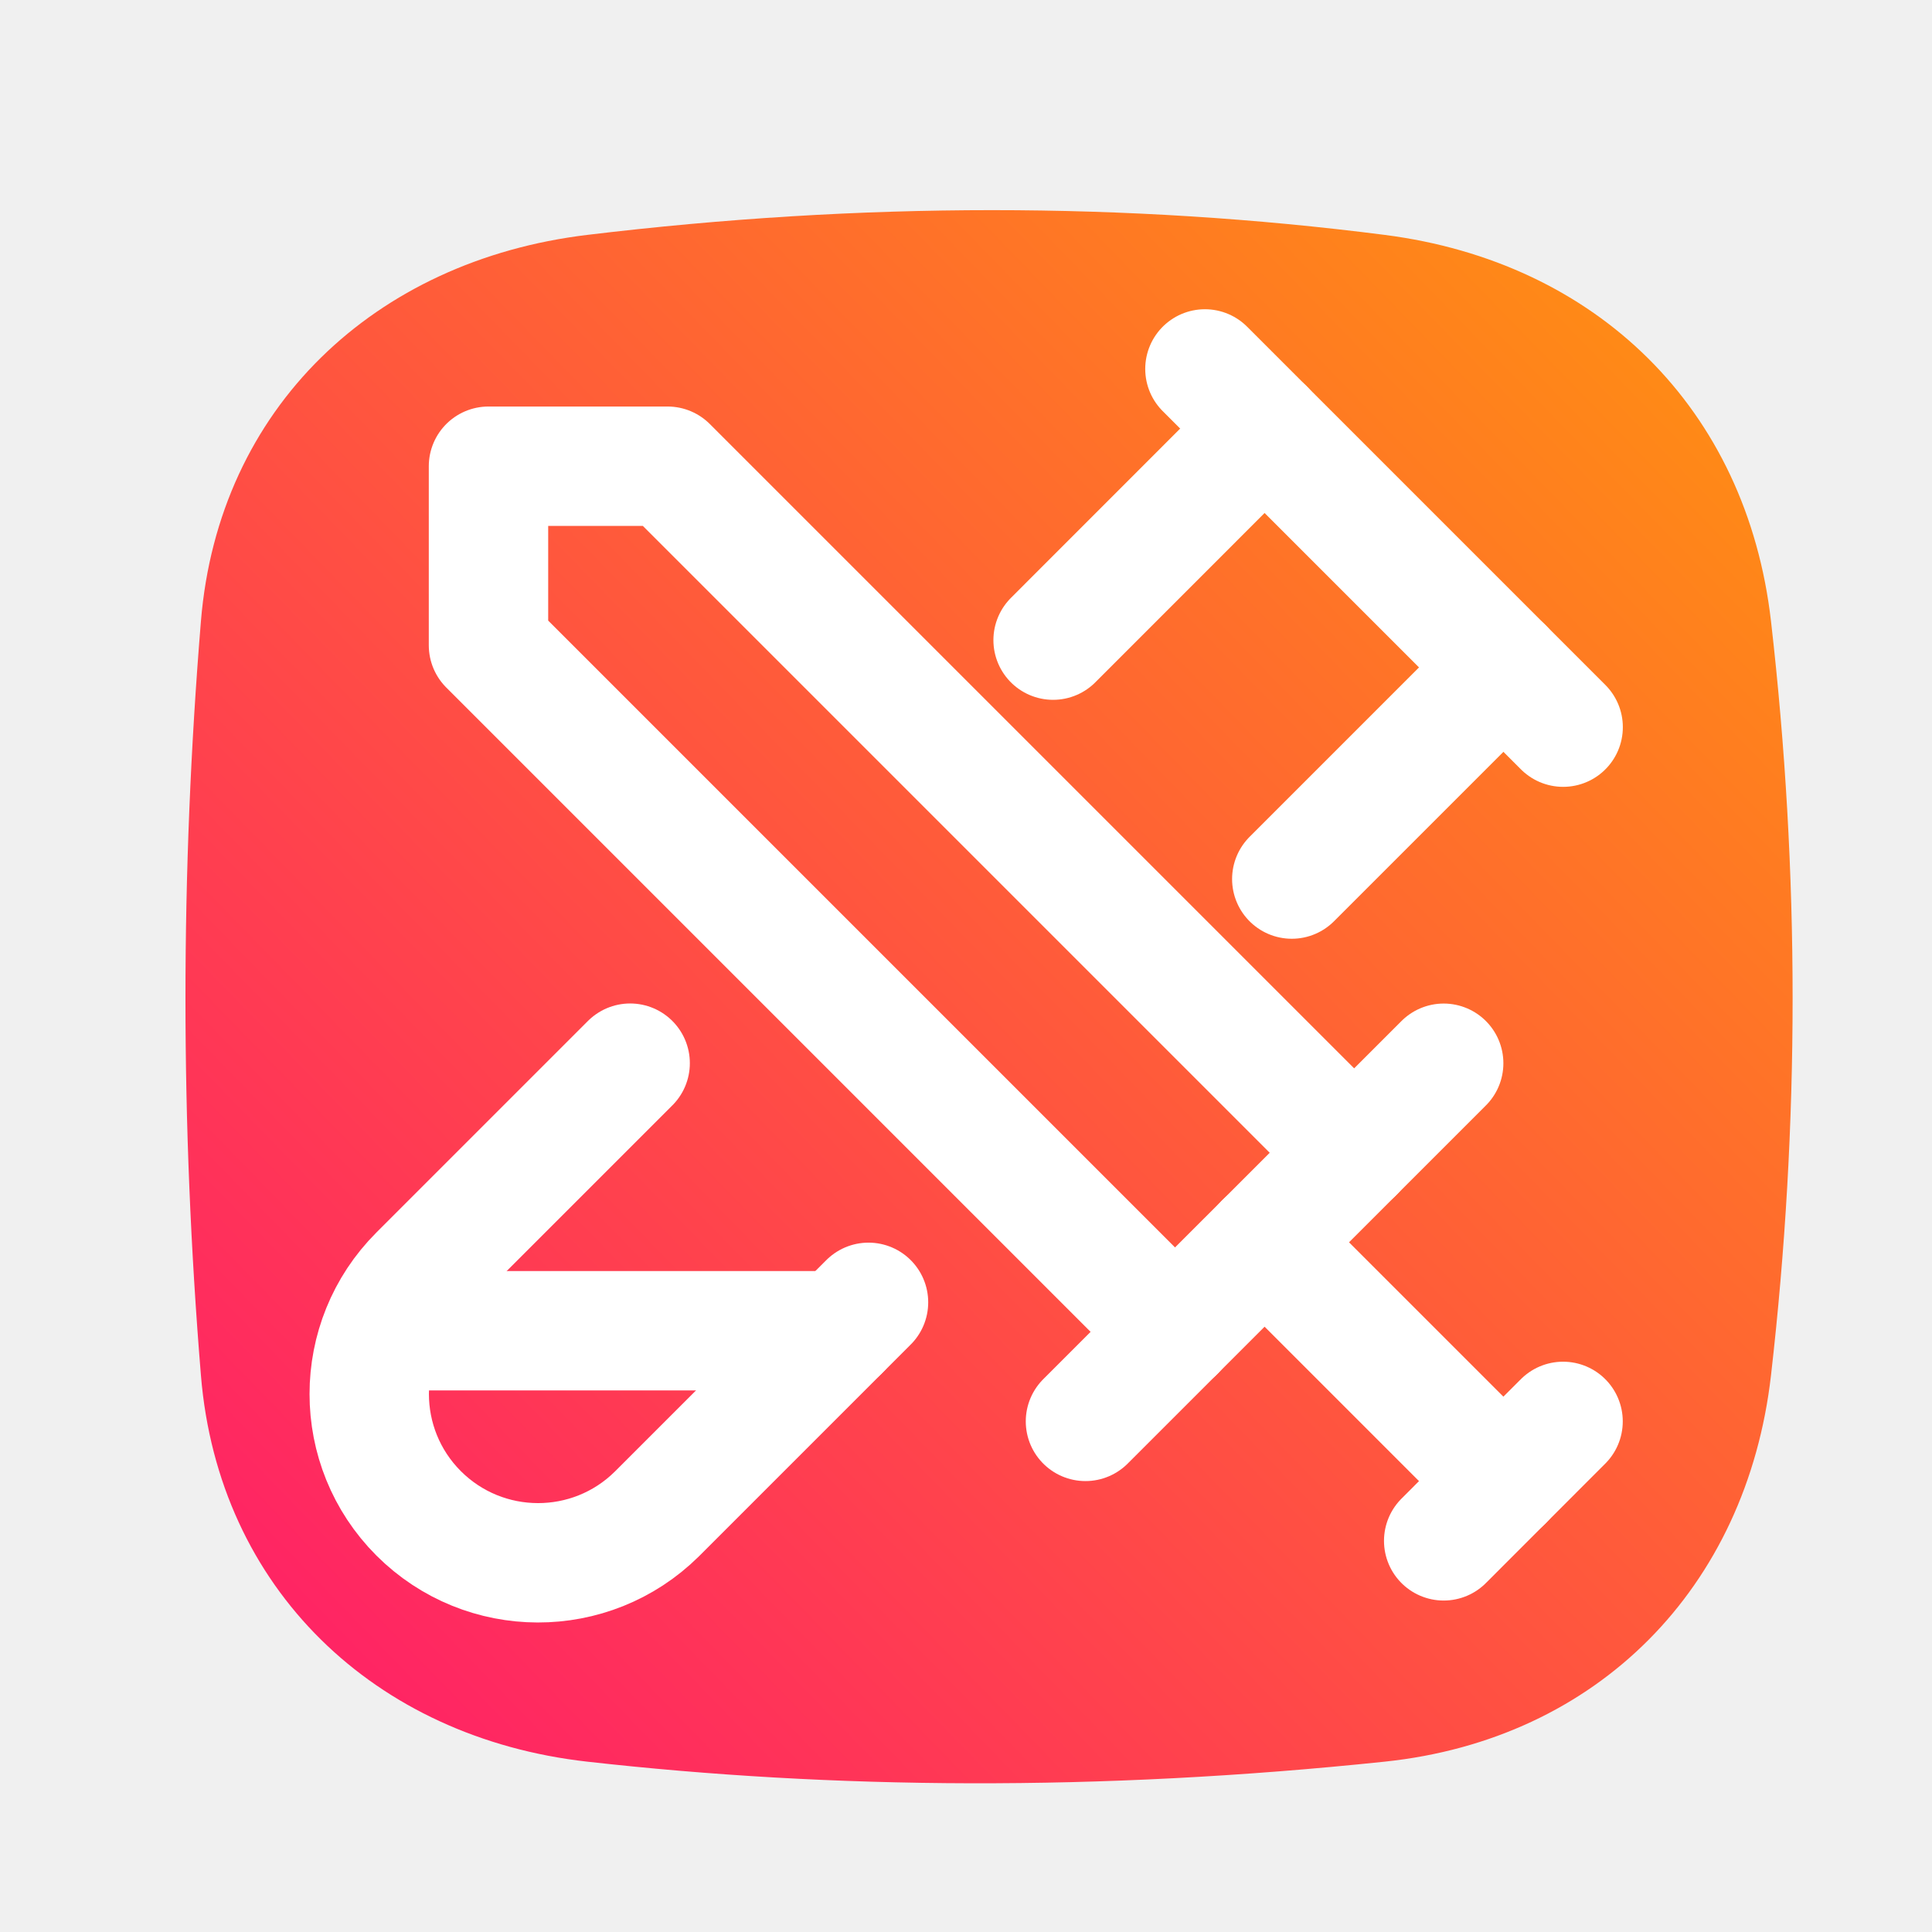
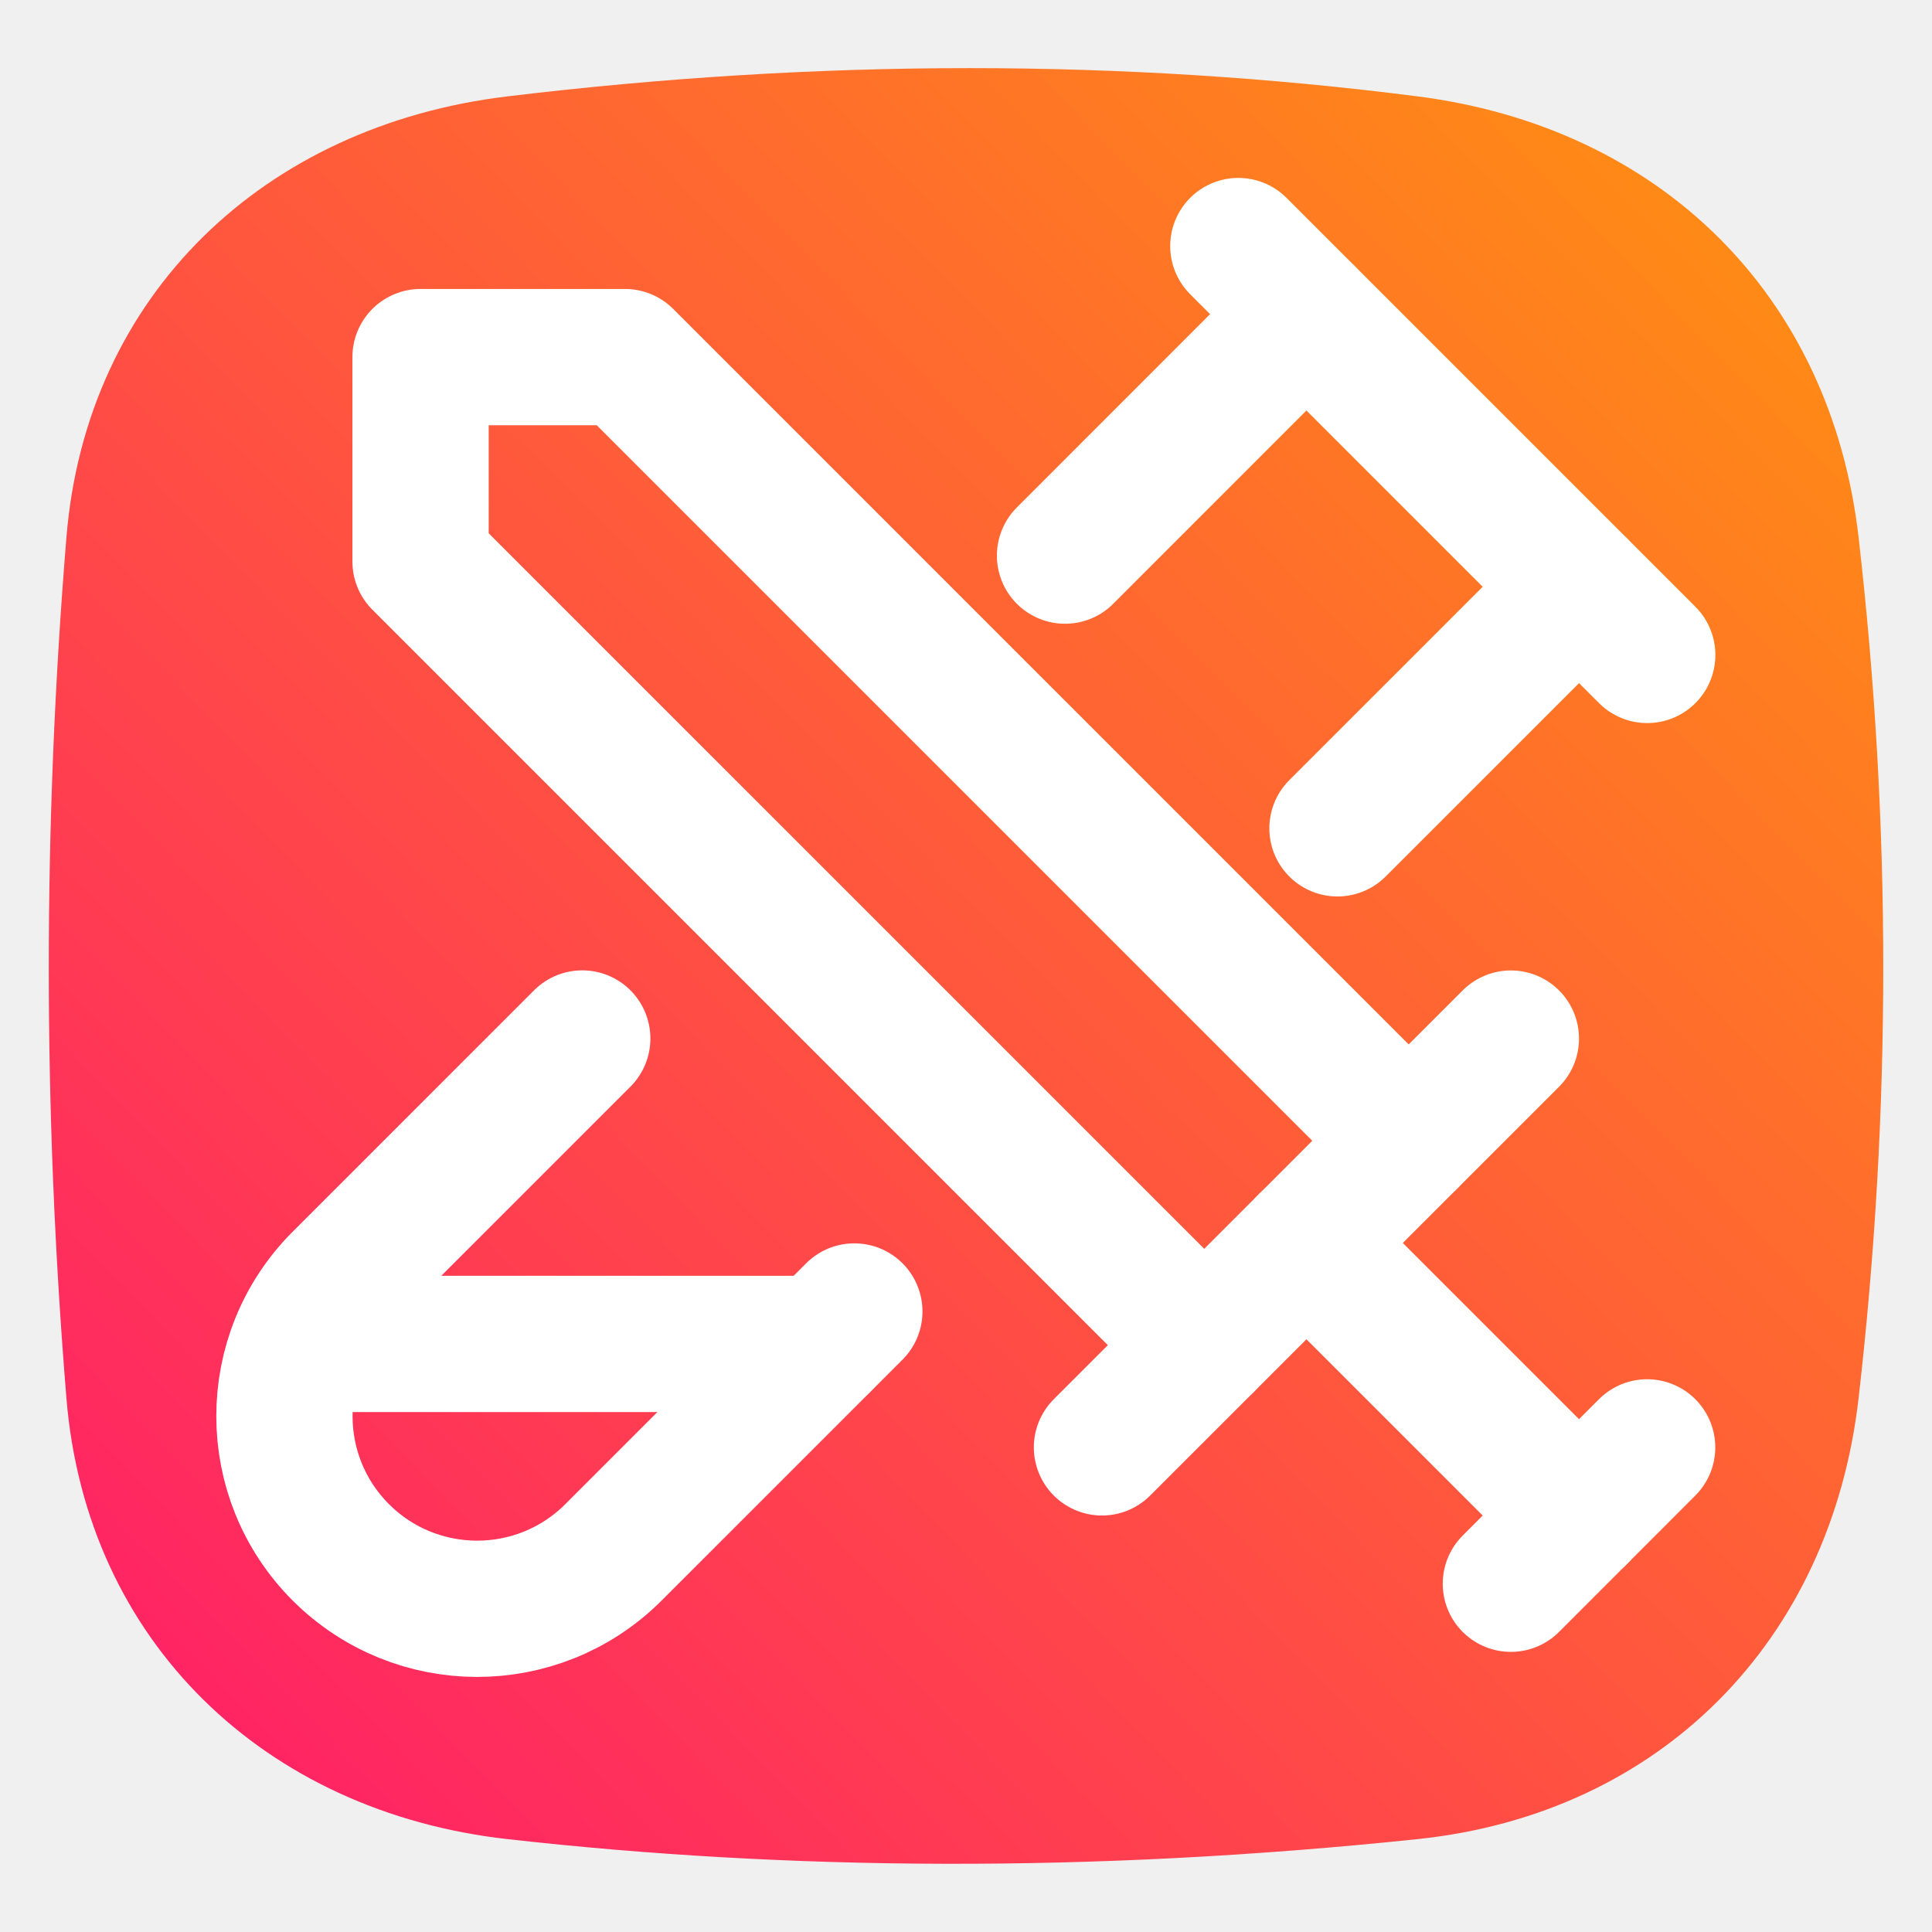
<svg xmlns="http://www.w3.org/2000/svg" xmlns:xlink="http://www.w3.org/1999/xlink" width="24" height="24" viewBox="0 0 24 24" fill="none" stroke="currentColor" stroke-width="2" stroke-linecap="round" stroke-linejoin="round" class="lucide lucide-test-tube-diagonal-icon lucide-test-tube-diagonal" version="1.1" id="svg3">
  <defs id="defs3">
    <linearGradient id="linearGradient5">
      <stop style="stop-color:#ff1b6b;stop-opacity:1;" offset="0" id="stop5" />
      <stop style="stop-color:#ff930f;stop-opacity:1;" offset="1" id="stop6" />
    </linearGradient>
-     <linearGradient xlink:href="#linearGradient5" id="linearGradient6" x1="2.496" y1="21.885" x2="22" y2="2.918" gradientUnits="userSpaceOnUse" />
+     <linearGradient xlink:href="#linearGradient5" id="linearGradient6" x1="2.496" y1="21.885" x2="22" y2="2.918" gradientUnits="userSpaceOnUse" gradientTransform="translate(-0.2863805,-0.382246)" />
  </defs>
-   <path id="rect5" style="fill:url(#linearGradient6);stroke:none;stroke-width:1.002" d="m 7.295,2.918 c 3.404,-0.41 6.706,-0.41 9.906,0 2.637,0.338 4.496,2.158 4.799,4.799 0.358,3.123 0.358,6.246 0,9.368 -0.303,2.642 -2.155,4.522 -4.799,4.799 -3.558,0.373 -6.86,0.343 -9.906,0 -2.642,-0.297 -4.582,-2.149 -4.799,-4.799 -0.256,-3.123 -0.256,-6.246 0,-9.368 C 2.713,5.067 4.655,3.236 7.295,2.918 Z" />
-   <g id="g6">
-     <path d="m 18.676,8.291 -2.629,2.629 m -5.258,5.258 -2.629,2.629 c -0.821,0.812 -2.142,0.808 -2.959,-0.007 -0.819,-0.819 -0.819,-2.147 0,-2.966 l 2.627,-2.627 M 13.082,7.952 15.709,5.324" id="path1" style="stroke-width:1.483;stroke:#ffffff;stroke-opacity:1" />
-     <path d="m 14.968,4.583 4.45,4.45" id="path2" style="stroke-width:1.483;stroke:#ffffff;stroke-opacity:1" />
-     <path d="M 10.435,16.531 H 4.885" id="path3" style="stroke-width:1.483;stroke:#ffffff;stroke-opacity:1" />
-     <polyline points="14.5 17.5 3 6 3 3 6 3 17.5 14.5" id="polyline1" transform="matrix(0.7416072,0,0,0.7416072,3.843417,3.566777)" style="stroke:#ffffff;stroke-opacity:1" />
-     <line x1="13.484" x2="17.934" y1="17.657" y2="13.208" id="line1" style="stroke-width:1.483;stroke:#ffffff;stroke-opacity:1" />
-     <line x1="15.709" x2="18.676" y1="15.432" y2="18.399" id="line2" style="stroke-width:1.483;stroke:#ffffff;stroke-opacity:1" />
-     <line x1="17.934" x2="19.417" y1="19.141" y2="17.657" id="line3" style="stroke-width:1.483;stroke:#ffffff;stroke-opacity:1" />
+   <g id="g1" transform="matrix(1.141456,0,0,1.141456,-1.697467,-1.697467)">
+     <path id="rect5" style="fill:url(#linearGradient6);stroke:none;stroke-width:1.002" d="m 7.009,2.536 c 3.404,-0.41 6.706,-0.41 9.906,0 2.637,0.338 4.496,2.158 4.799,4.799 0.358,3.123 0.358,6.246 0,9.368 -0.303,2.642 -2.155,4.522 -4.799,4.799 -3.558,0.373 -6.86,0.343 -9.906,0 -2.642,-0.297 -4.582,-2.149 -4.799,-4.799 -0.256,-3.123 -0.256,-6.246 0,-9.368 0.217,-2.65 2.16,-4.482 4.799,-4.799 z" />
+     <g id="g6" transform="translate(-0.00424034,-0.4181754)">
+       <path d="m 18.676,8.291 -2.629,2.629 m -5.258,5.258 -2.629,2.629 c -0.821,0.812 -2.142,0.808 -2.959,-0.007 -0.819,-0.819 -0.819,-2.147 0,-2.966 l 2.627,-2.627 M 13.082,7.952 15.709,5.324" id="path1" style="stroke:#ffffff;stroke-width:1.483;stroke-opacity:1" />
+       <path d="m 14.968,4.583 4.45,4.45" id="path2" style="stroke:#ffffff;stroke-width:1.483;stroke-opacity:1" />
+       <path d="M 10.435,16.531 H 4.885" id="path3" style="stroke:#ffffff;stroke-width:1.483;stroke-opacity:1" />
+       <polyline points="14.5 17.5 3 6 3 3 6 3 17.5 14.5" id="polyline1" transform="matrix(0.7416072,0,0,0.7416072,3.843417,3.566777)" style="stroke:#ffffff;stroke-opacity:1" />
+       <line x1="13.484" x2="17.934" y1="17.657" y2="13.208" id="line1" style="stroke:#ffffff;stroke-width:1.483;stroke-opacity:1" />
+       <line x1="15.709" x2="18.676" y1="15.432" y2="18.399" id="line2" style="stroke:#ffffff;stroke-width:1.483;stroke-opacity:1" />
+       <line x1="17.934" x2="19.417" y1="19.141" y2="17.657" id="line3" style="stroke:#ffffff;stroke-width:1.483;stroke-opacity:1" />
+     </g>
  </g>
</svg>
